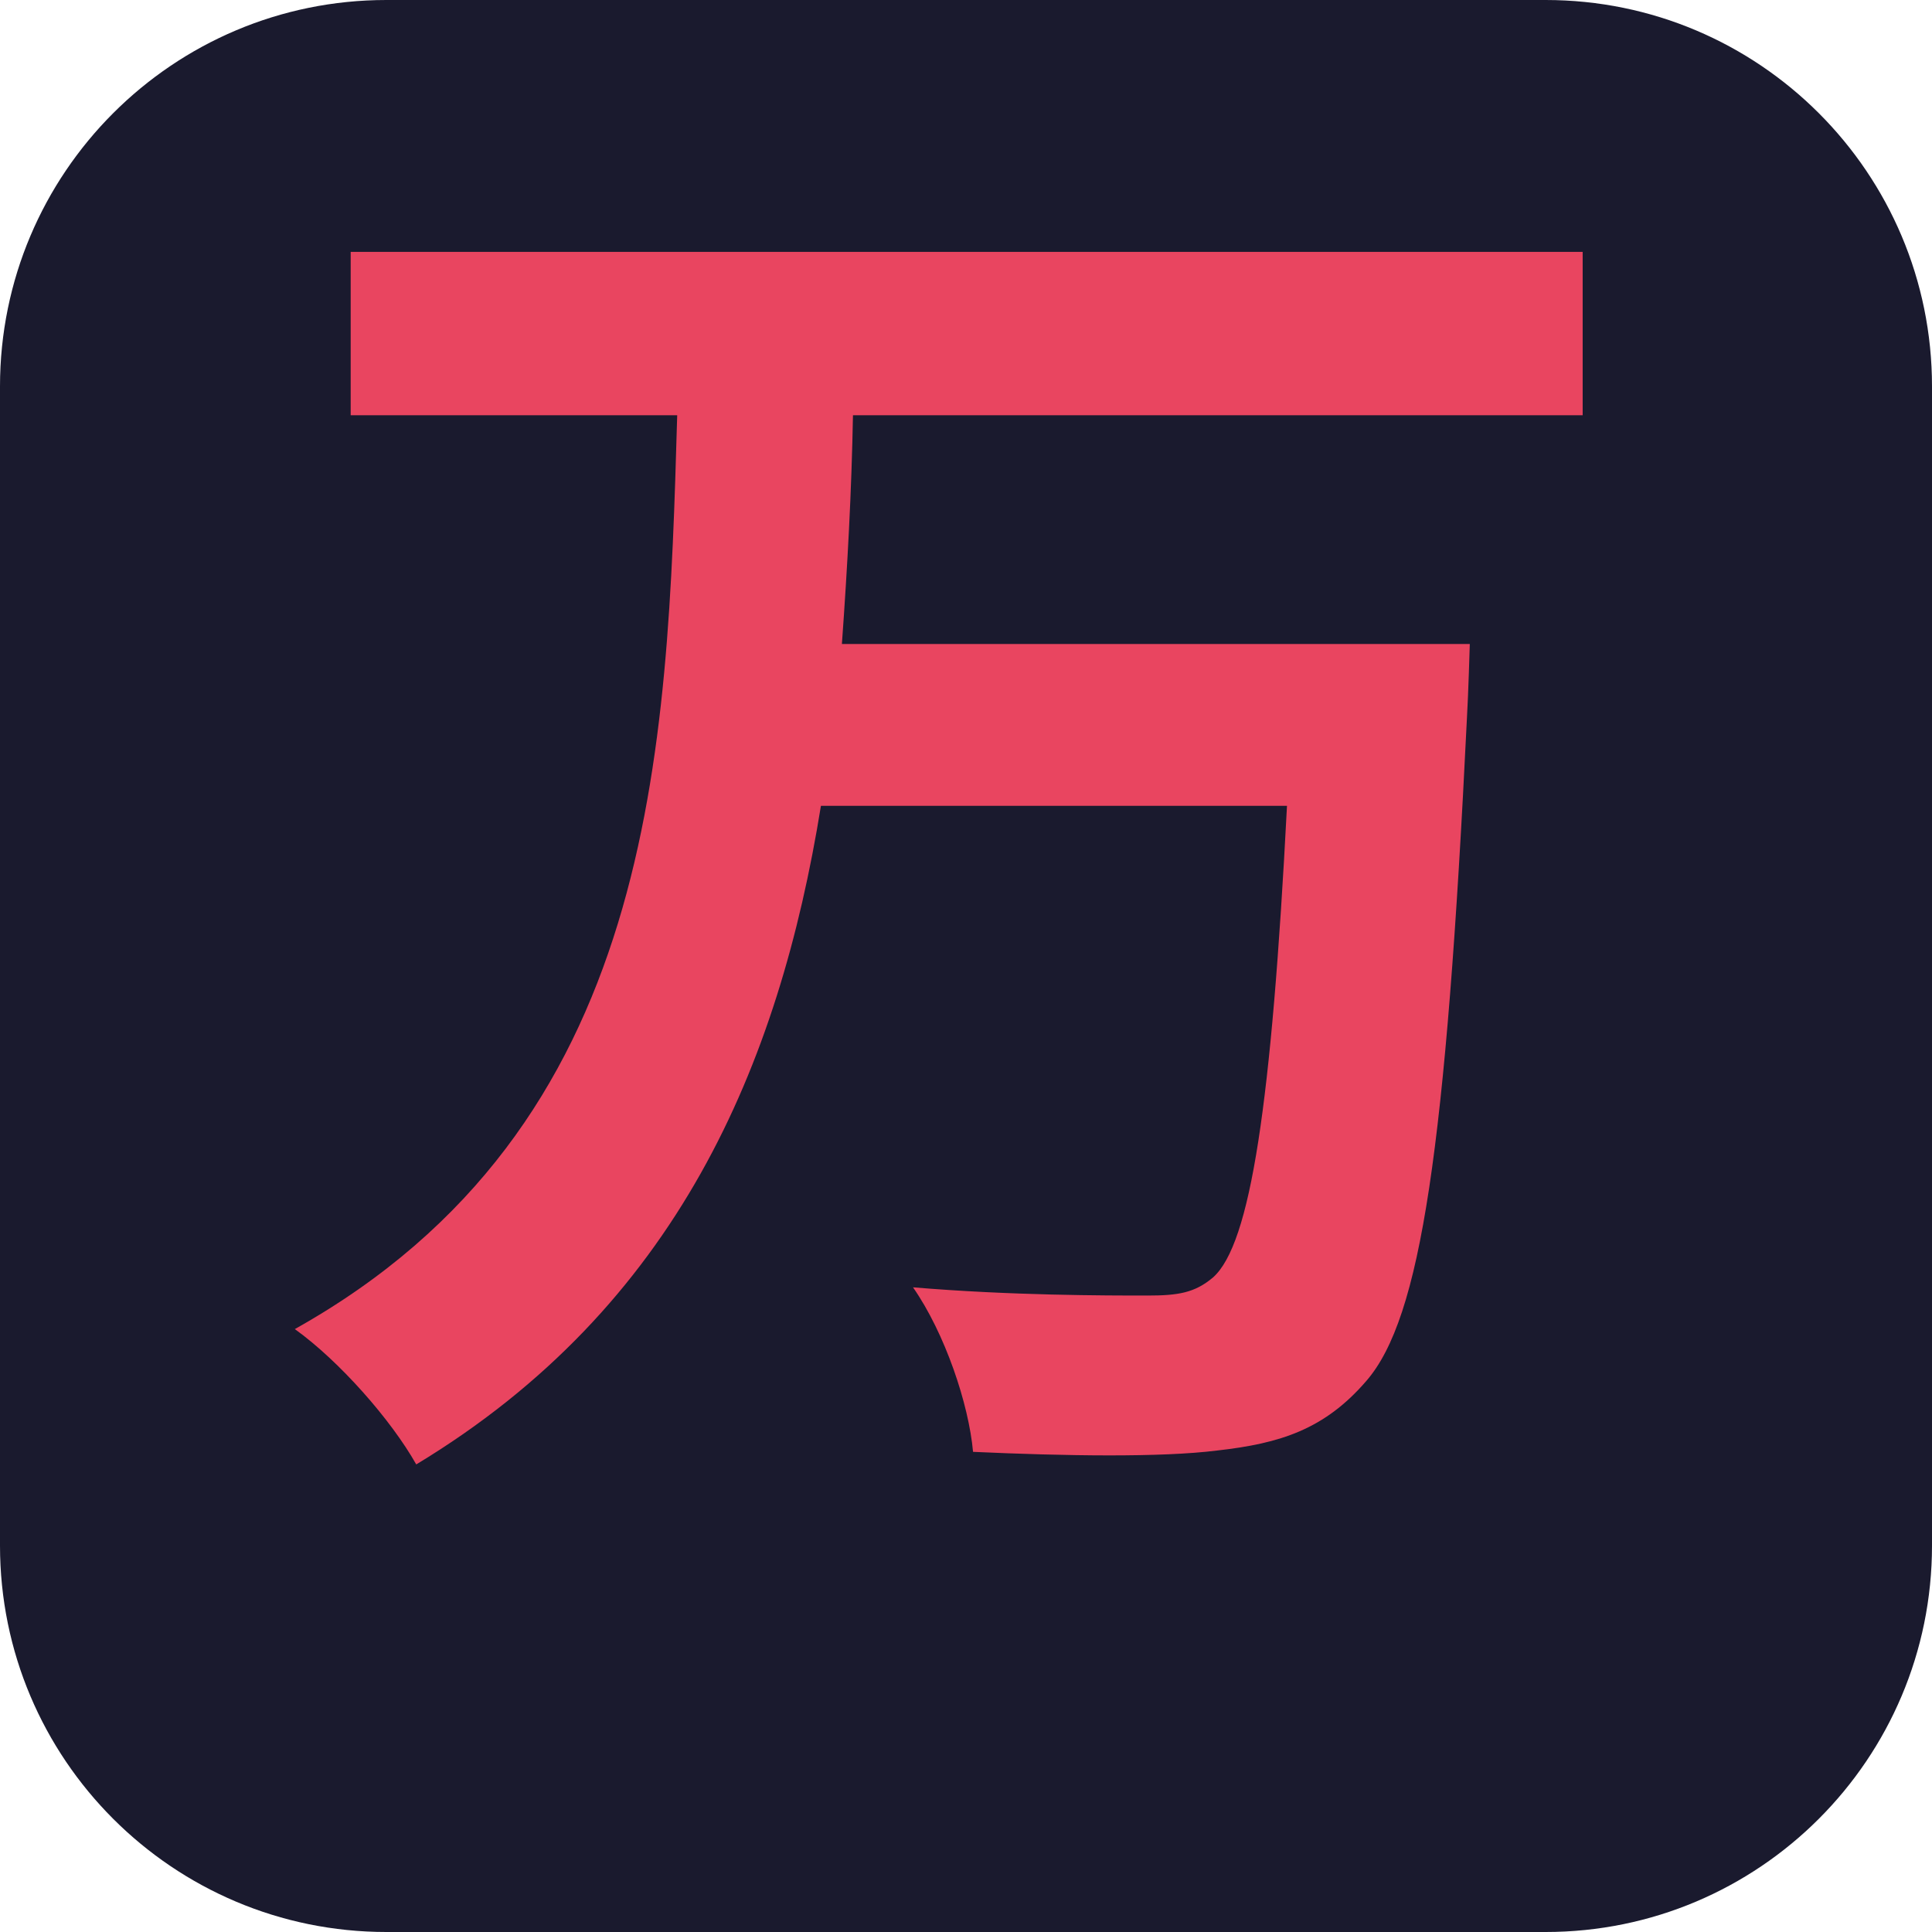
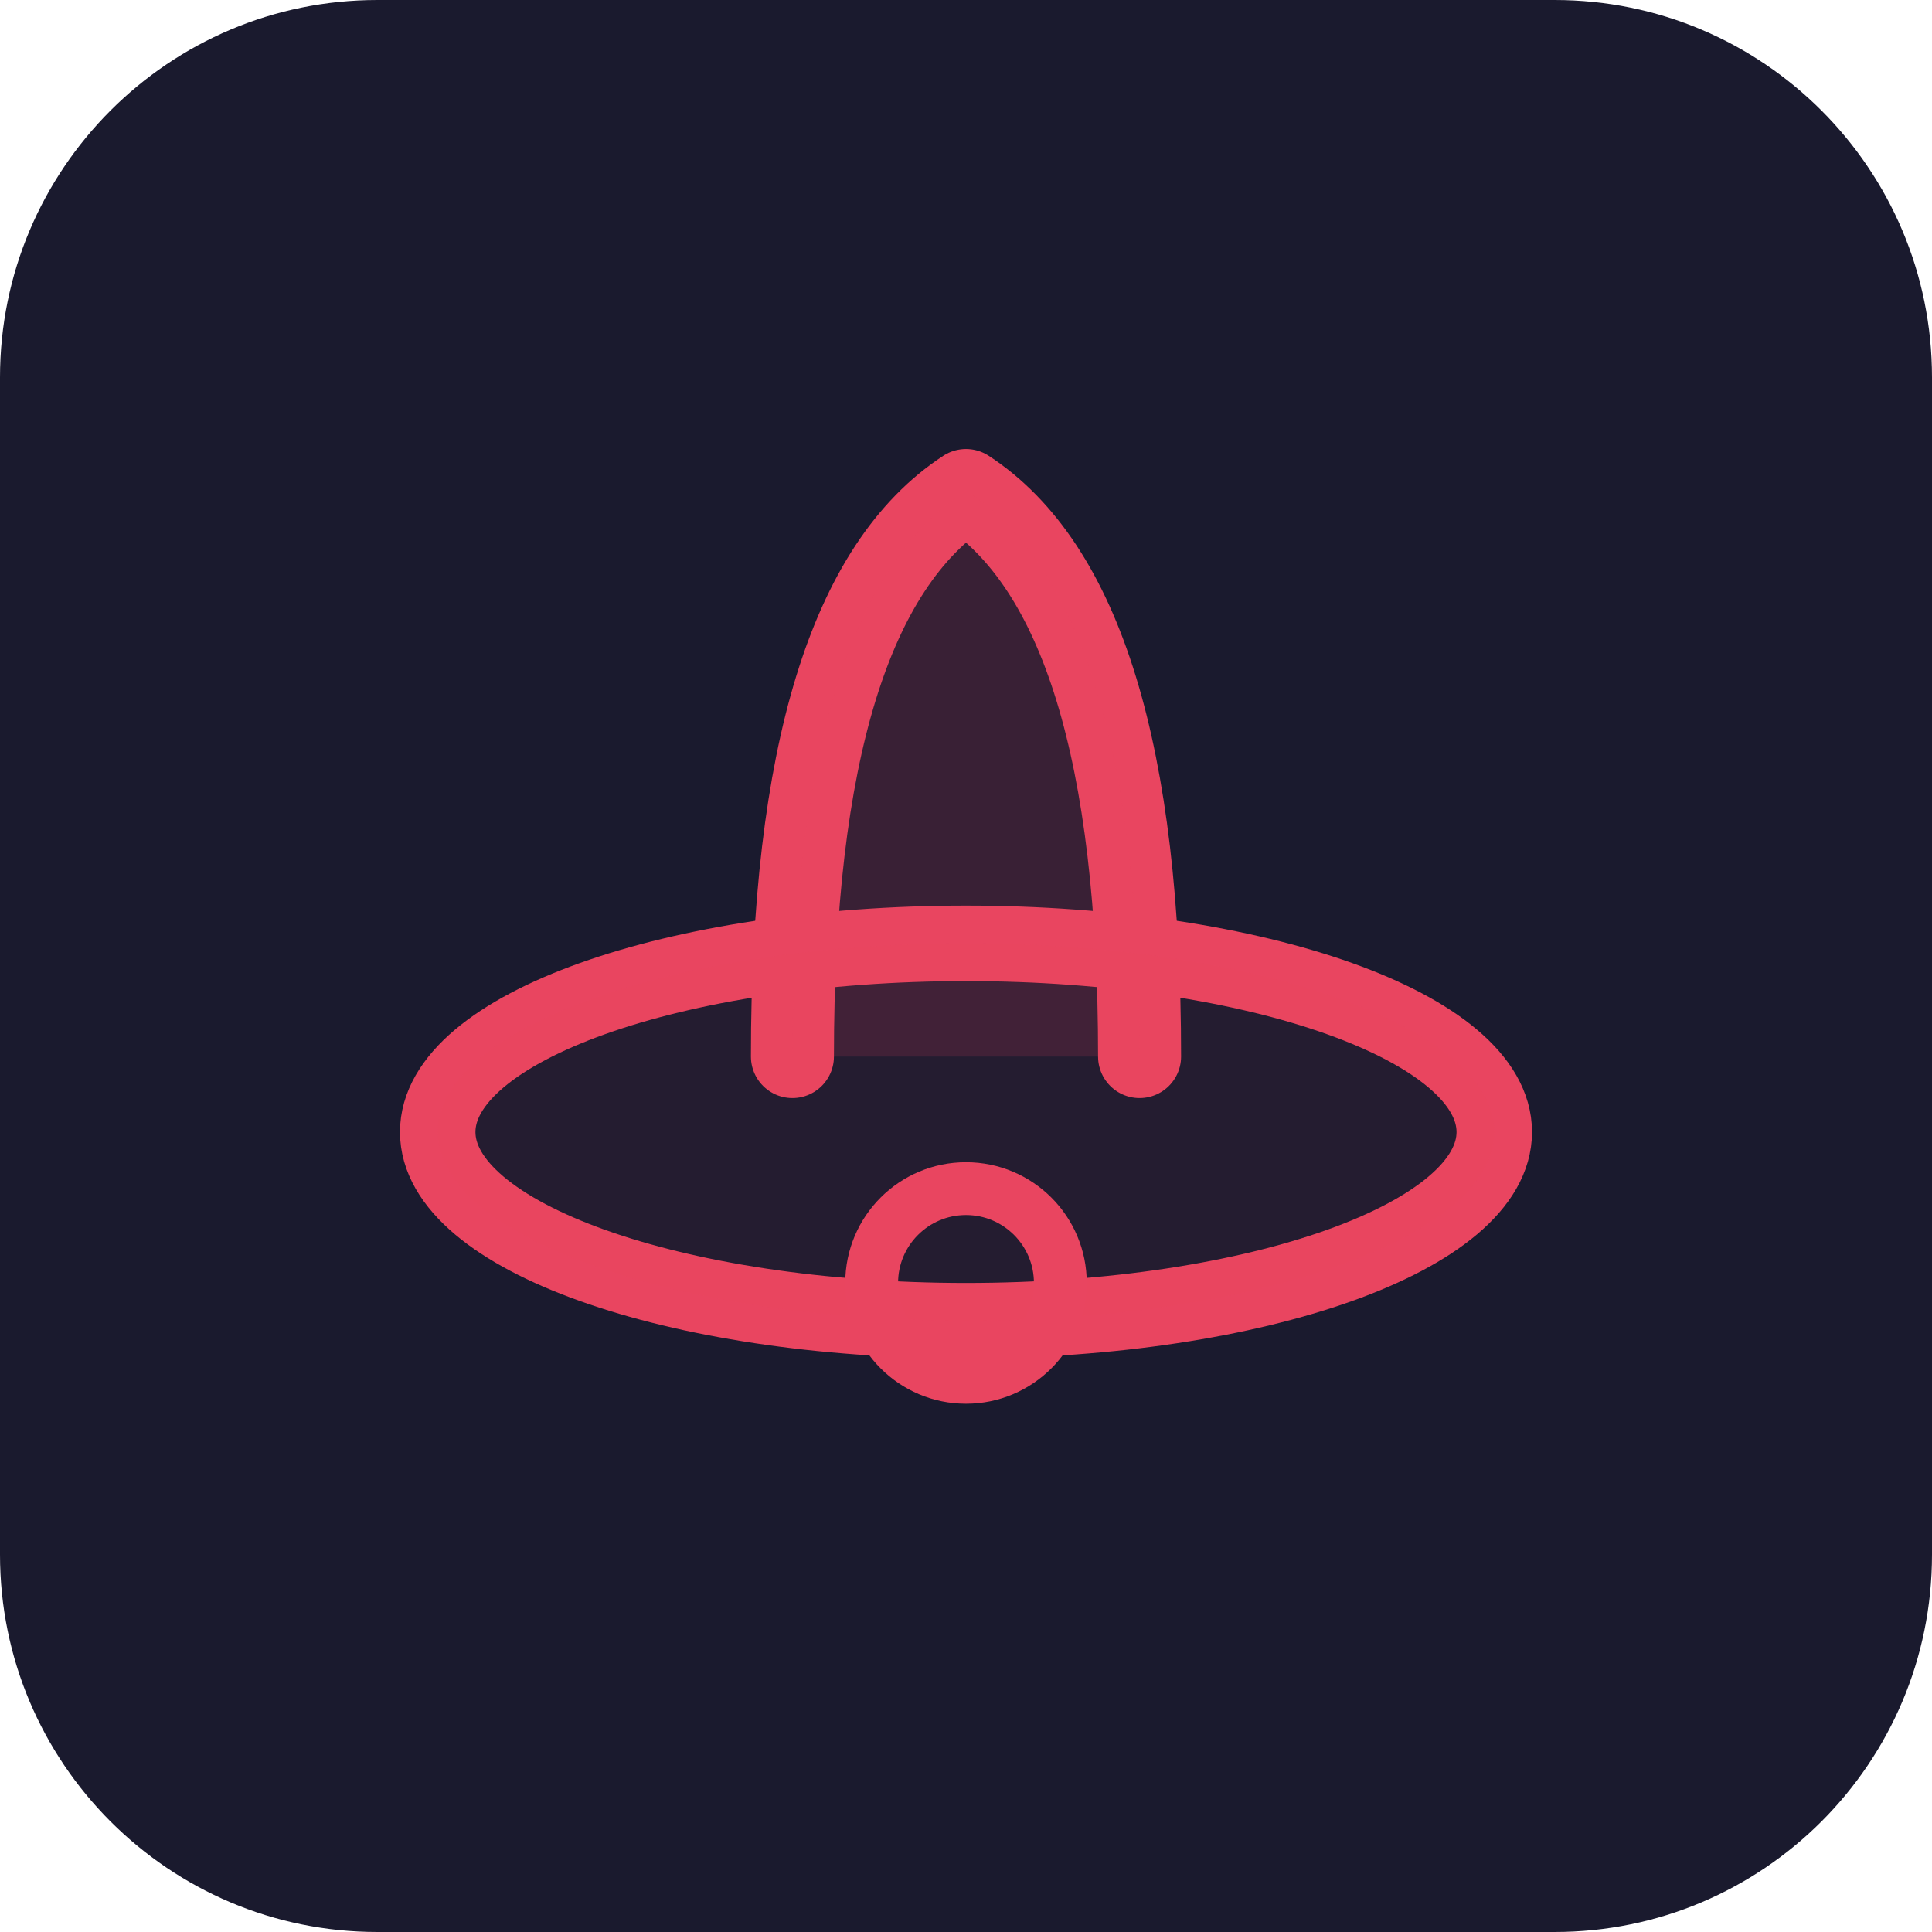
- <svg xmlns="http://www.w3.org/2000/svg" width="180" height="180" viewBox="0 0 180 180">
-   <rect width="180" height="180" rx="36" fill="#1a1a2e" />
-   <text x="90" y="125" font-size="130" font-weight="bold" text-anchor="middle" fill="#e94560" font-family="sans-serif">万</text>
+ <svg xmlns="http://www.w3.org/2000/svg" width="512" height="512" viewBox="0 0 512 512">
+   <rect width="512" height="512" rx="100" fill="#1a1a2e" />
+   <path d="M210 280 Q210 160 256 130 Q302 160 302 280" fill="none" stroke="#e94560" stroke-width="22" stroke-linecap="round" stroke-linejoin="round" />
+   <path d="M210 280 Q210 160 256 130 Q302 160 302 280" fill="#e94560" fill-opacity="0.15" />
+   <ellipse cx="256" cy="300" rx="140" ry="50" fill="none" stroke="#e94560" stroke-width="20" />
+   <ellipse cx="256" cy="300" rx="140" ry="50" fill="#e94560" fill-opacity="0.05" />
+   <circle cx="256" cy="340" r="25" fill="none" stroke="#e94560" stroke-width="14" />
</svg>
